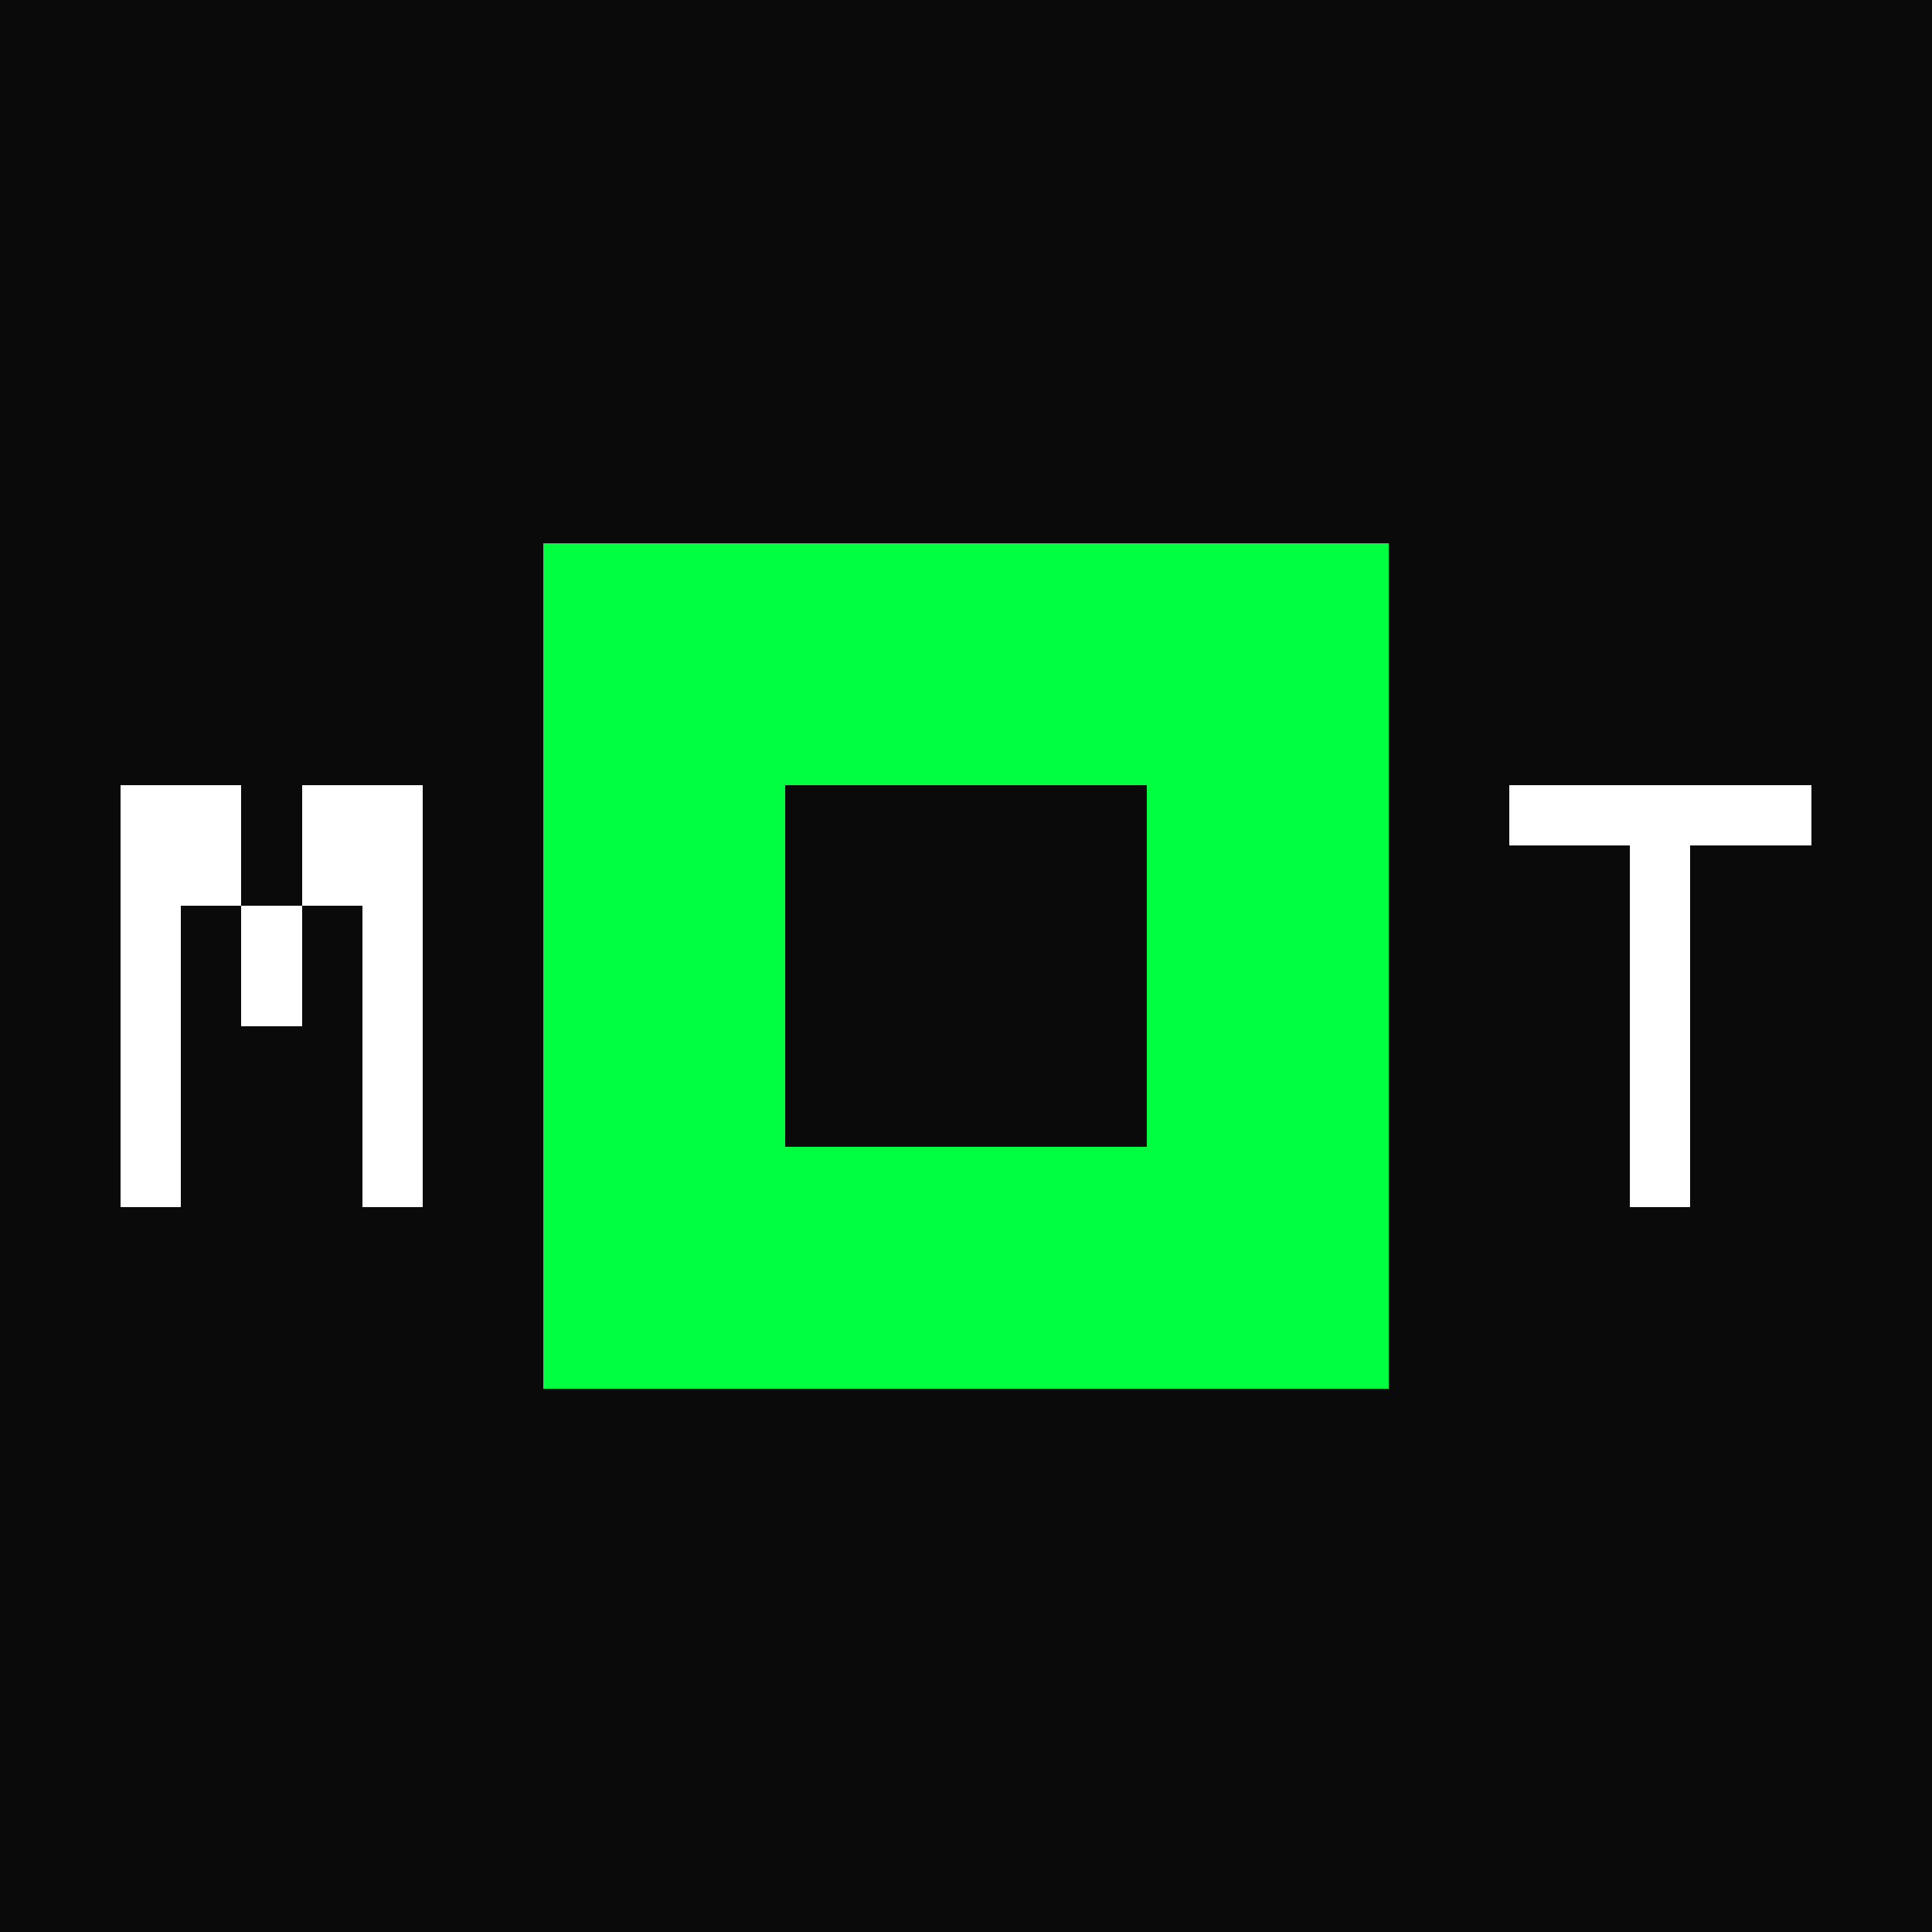
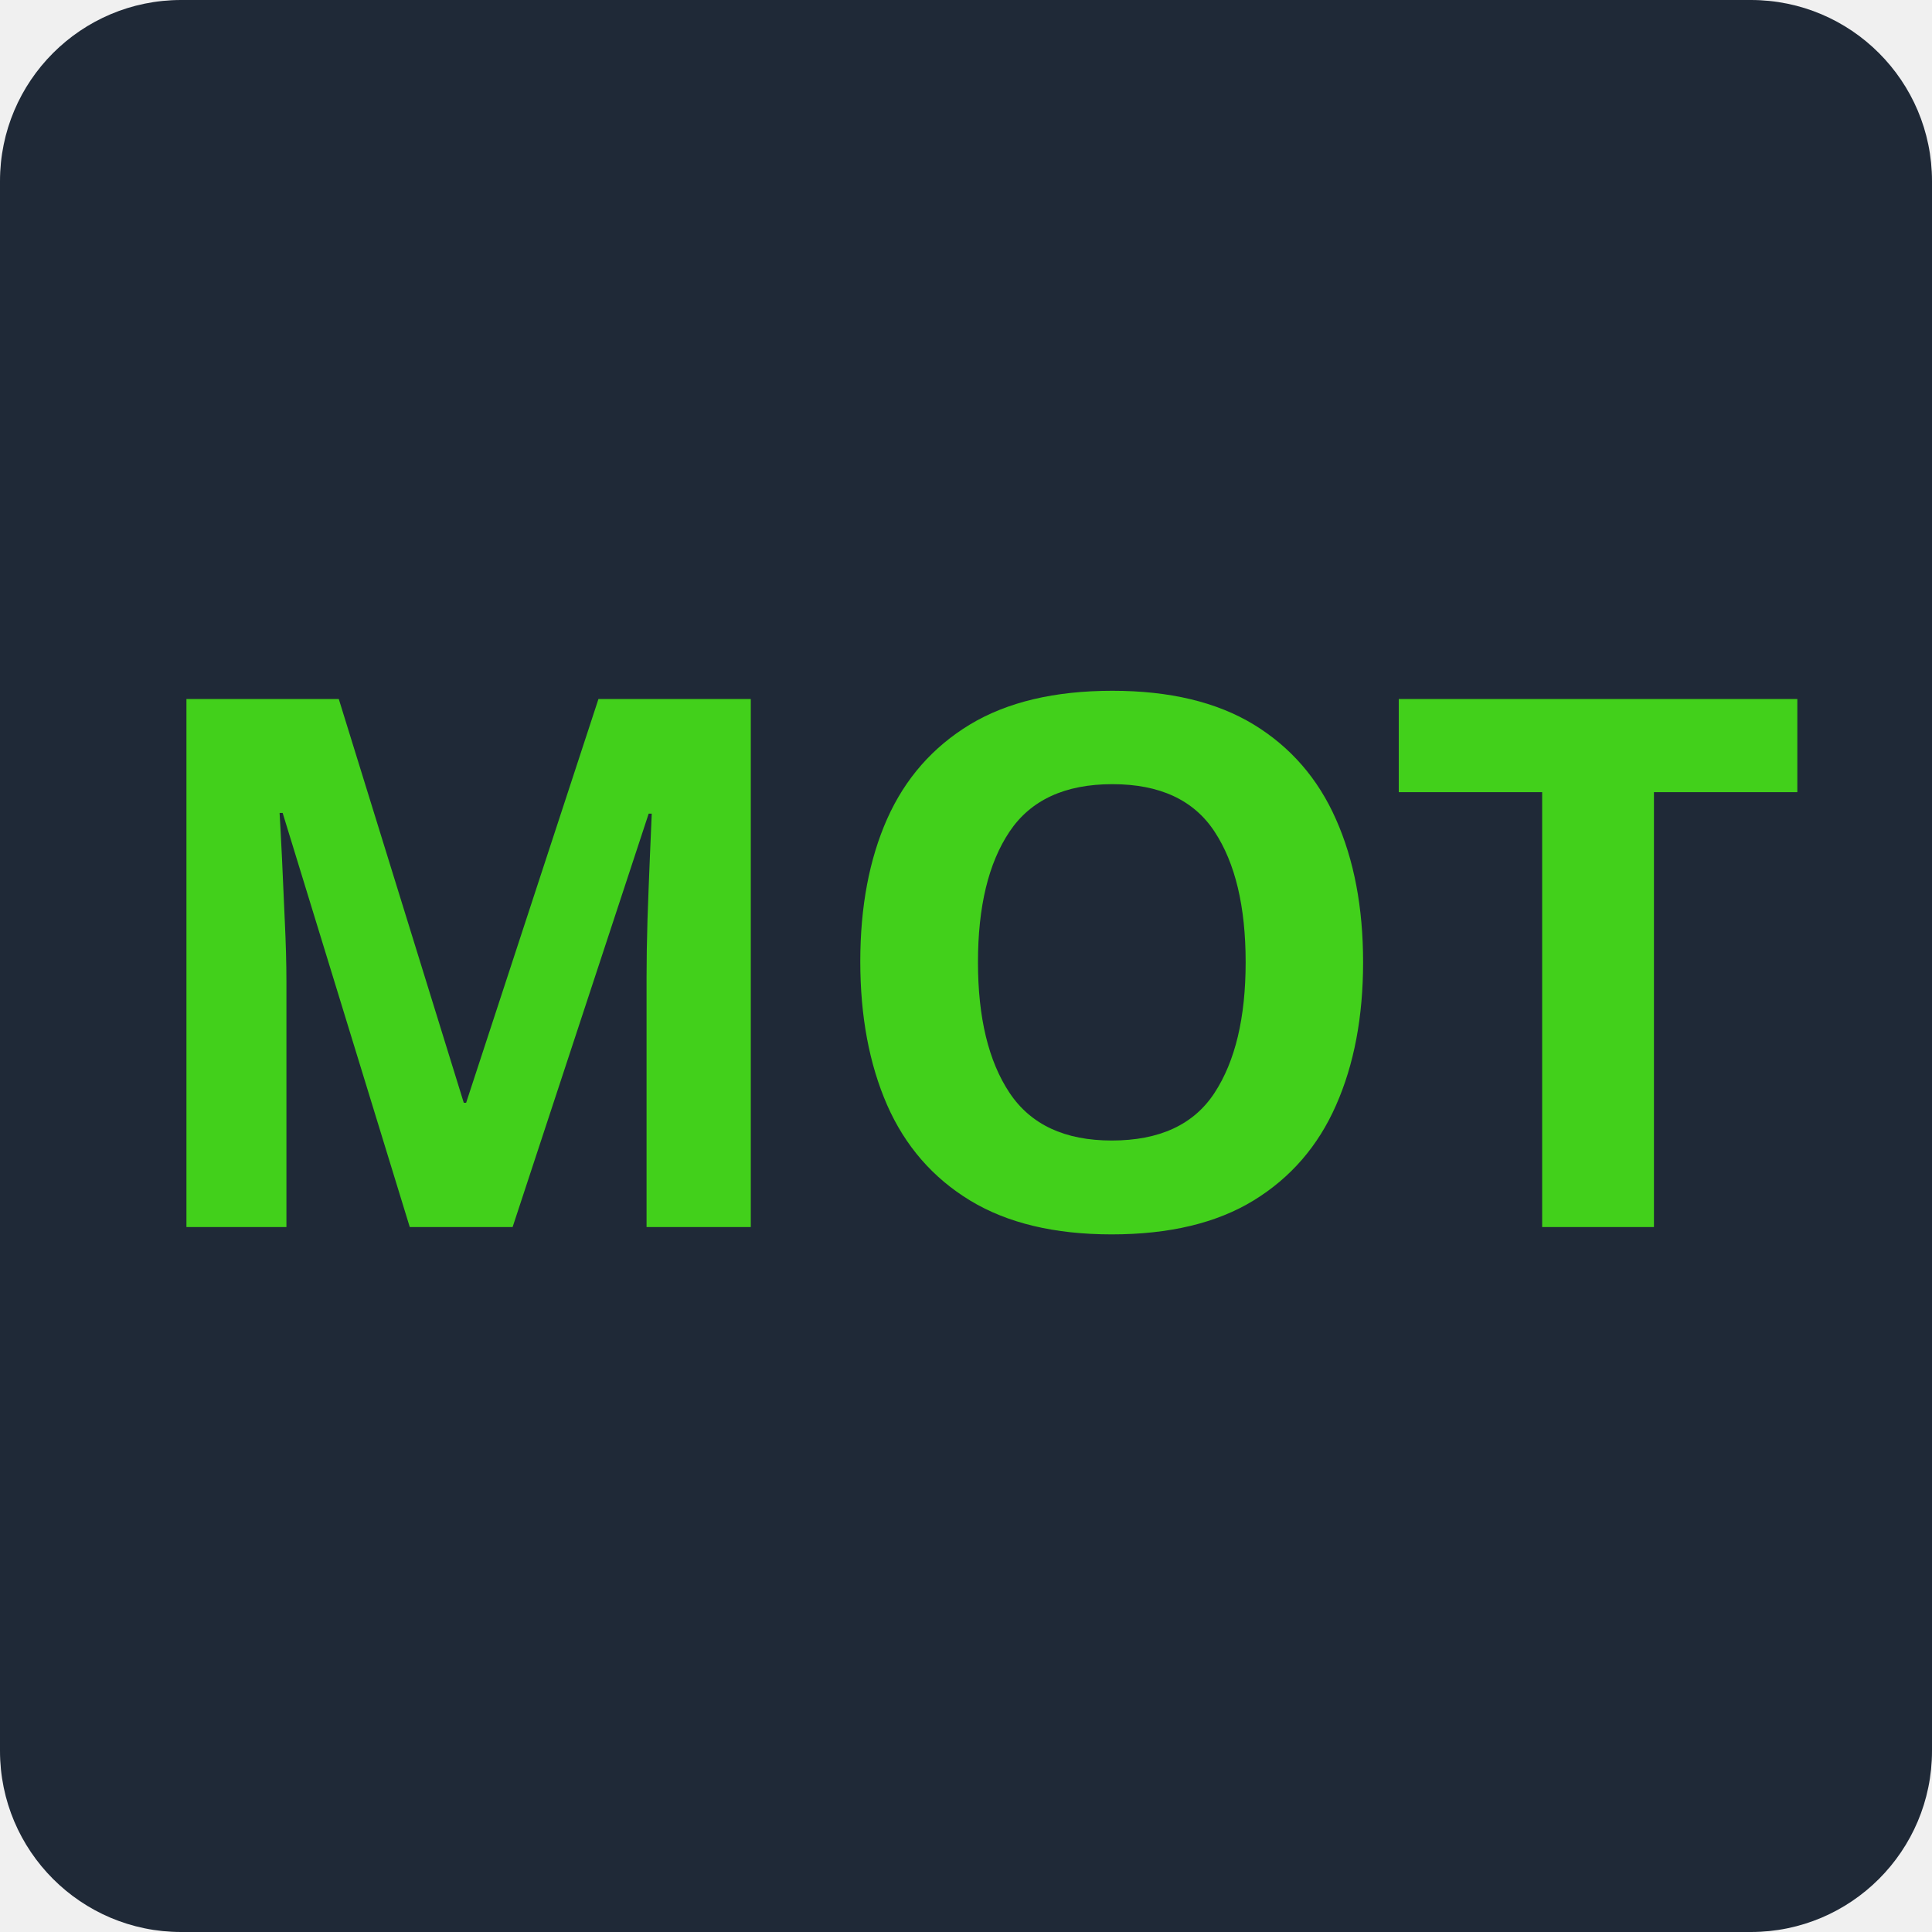
- <svg xmlns="http://www.w3.org/2000/svg" viewBox="0 0 32 32" width="32" height="32" shape-rendering="crispEdges">
-   <rect x="0" y="0" width="32" height="32" fill="#0A0A0A" />
-   <rect x="9" y="9" width="14" height="4" fill="#00FF41" />
-   <rect x="9" y="19" width="14" height="4" fill="#00FF41" />
-   <rect x="9" y="13" width="4" height="6" fill="#00FF41" />
-   <rect x="19" y="13" width="4" height="6" fill="#00FF41" />
-   <rect x="2" y="13" width="1" height="7" fill="#FFFFFF" />
-   <rect x="6" y="13" width="1" height="7" fill="#FFFFFF" />
-   <rect x="3" y="13" width="1" height="2" fill="#FFFFFF" />
-   <rect x="5" y="13" width="1" height="2" fill="#FFFFFF" />
-   <rect x="4" y="15" width="1" height="2" fill="#FFFFFF" />
-   <rect x="25" y="13" width="5" height="1" fill="#FFFFFF" />
-   <rect x="27" y="14" width="1" height="6" fill="#FFFFFF" />
+ <svg xmlns="http://www.w3.org/2000/svg" width="128" height="128" viewBox="0 0 128 128">
+   <rect x="0" y="0" width="128" height="128" rx="12px" ry="12px" fill="#1f2937" />
+   <text x="64" y="64" font-family="'Orbitron', sans-serif" font-size="49px" font-weight="800" fill="#42d01b" text-anchor="middle" dominant-baseline="middle">MOT</text>
</svg>
